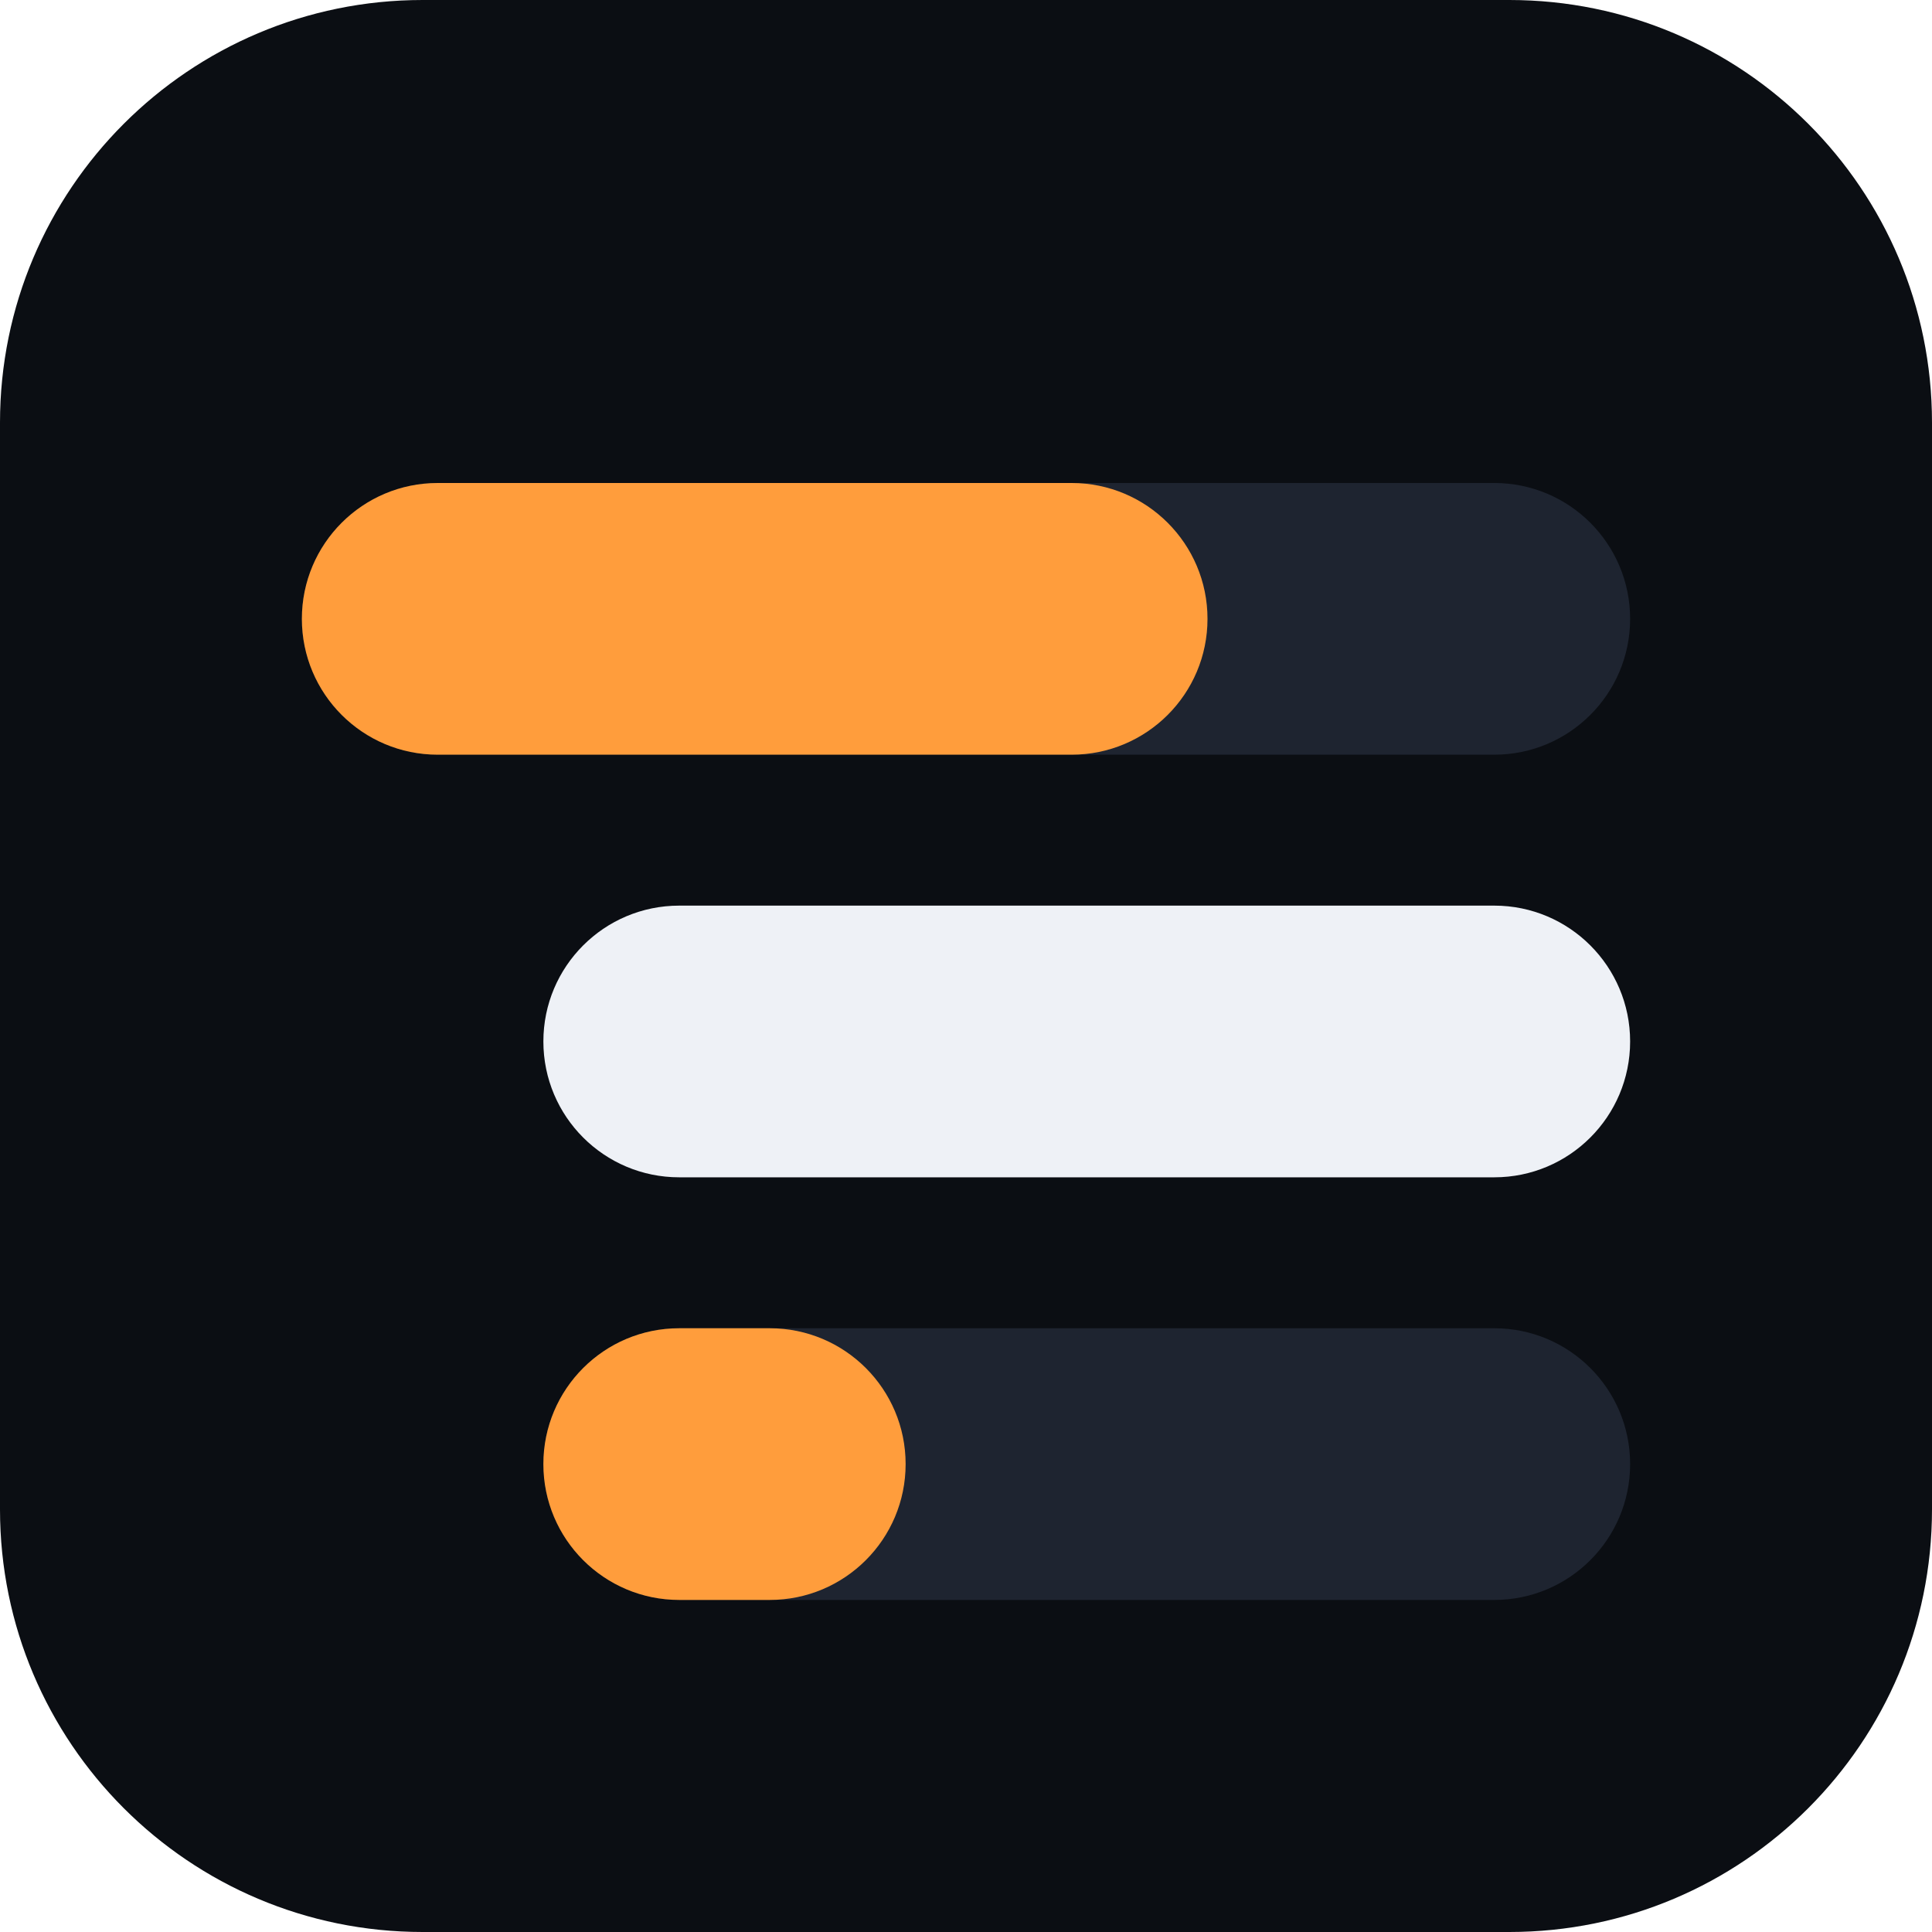
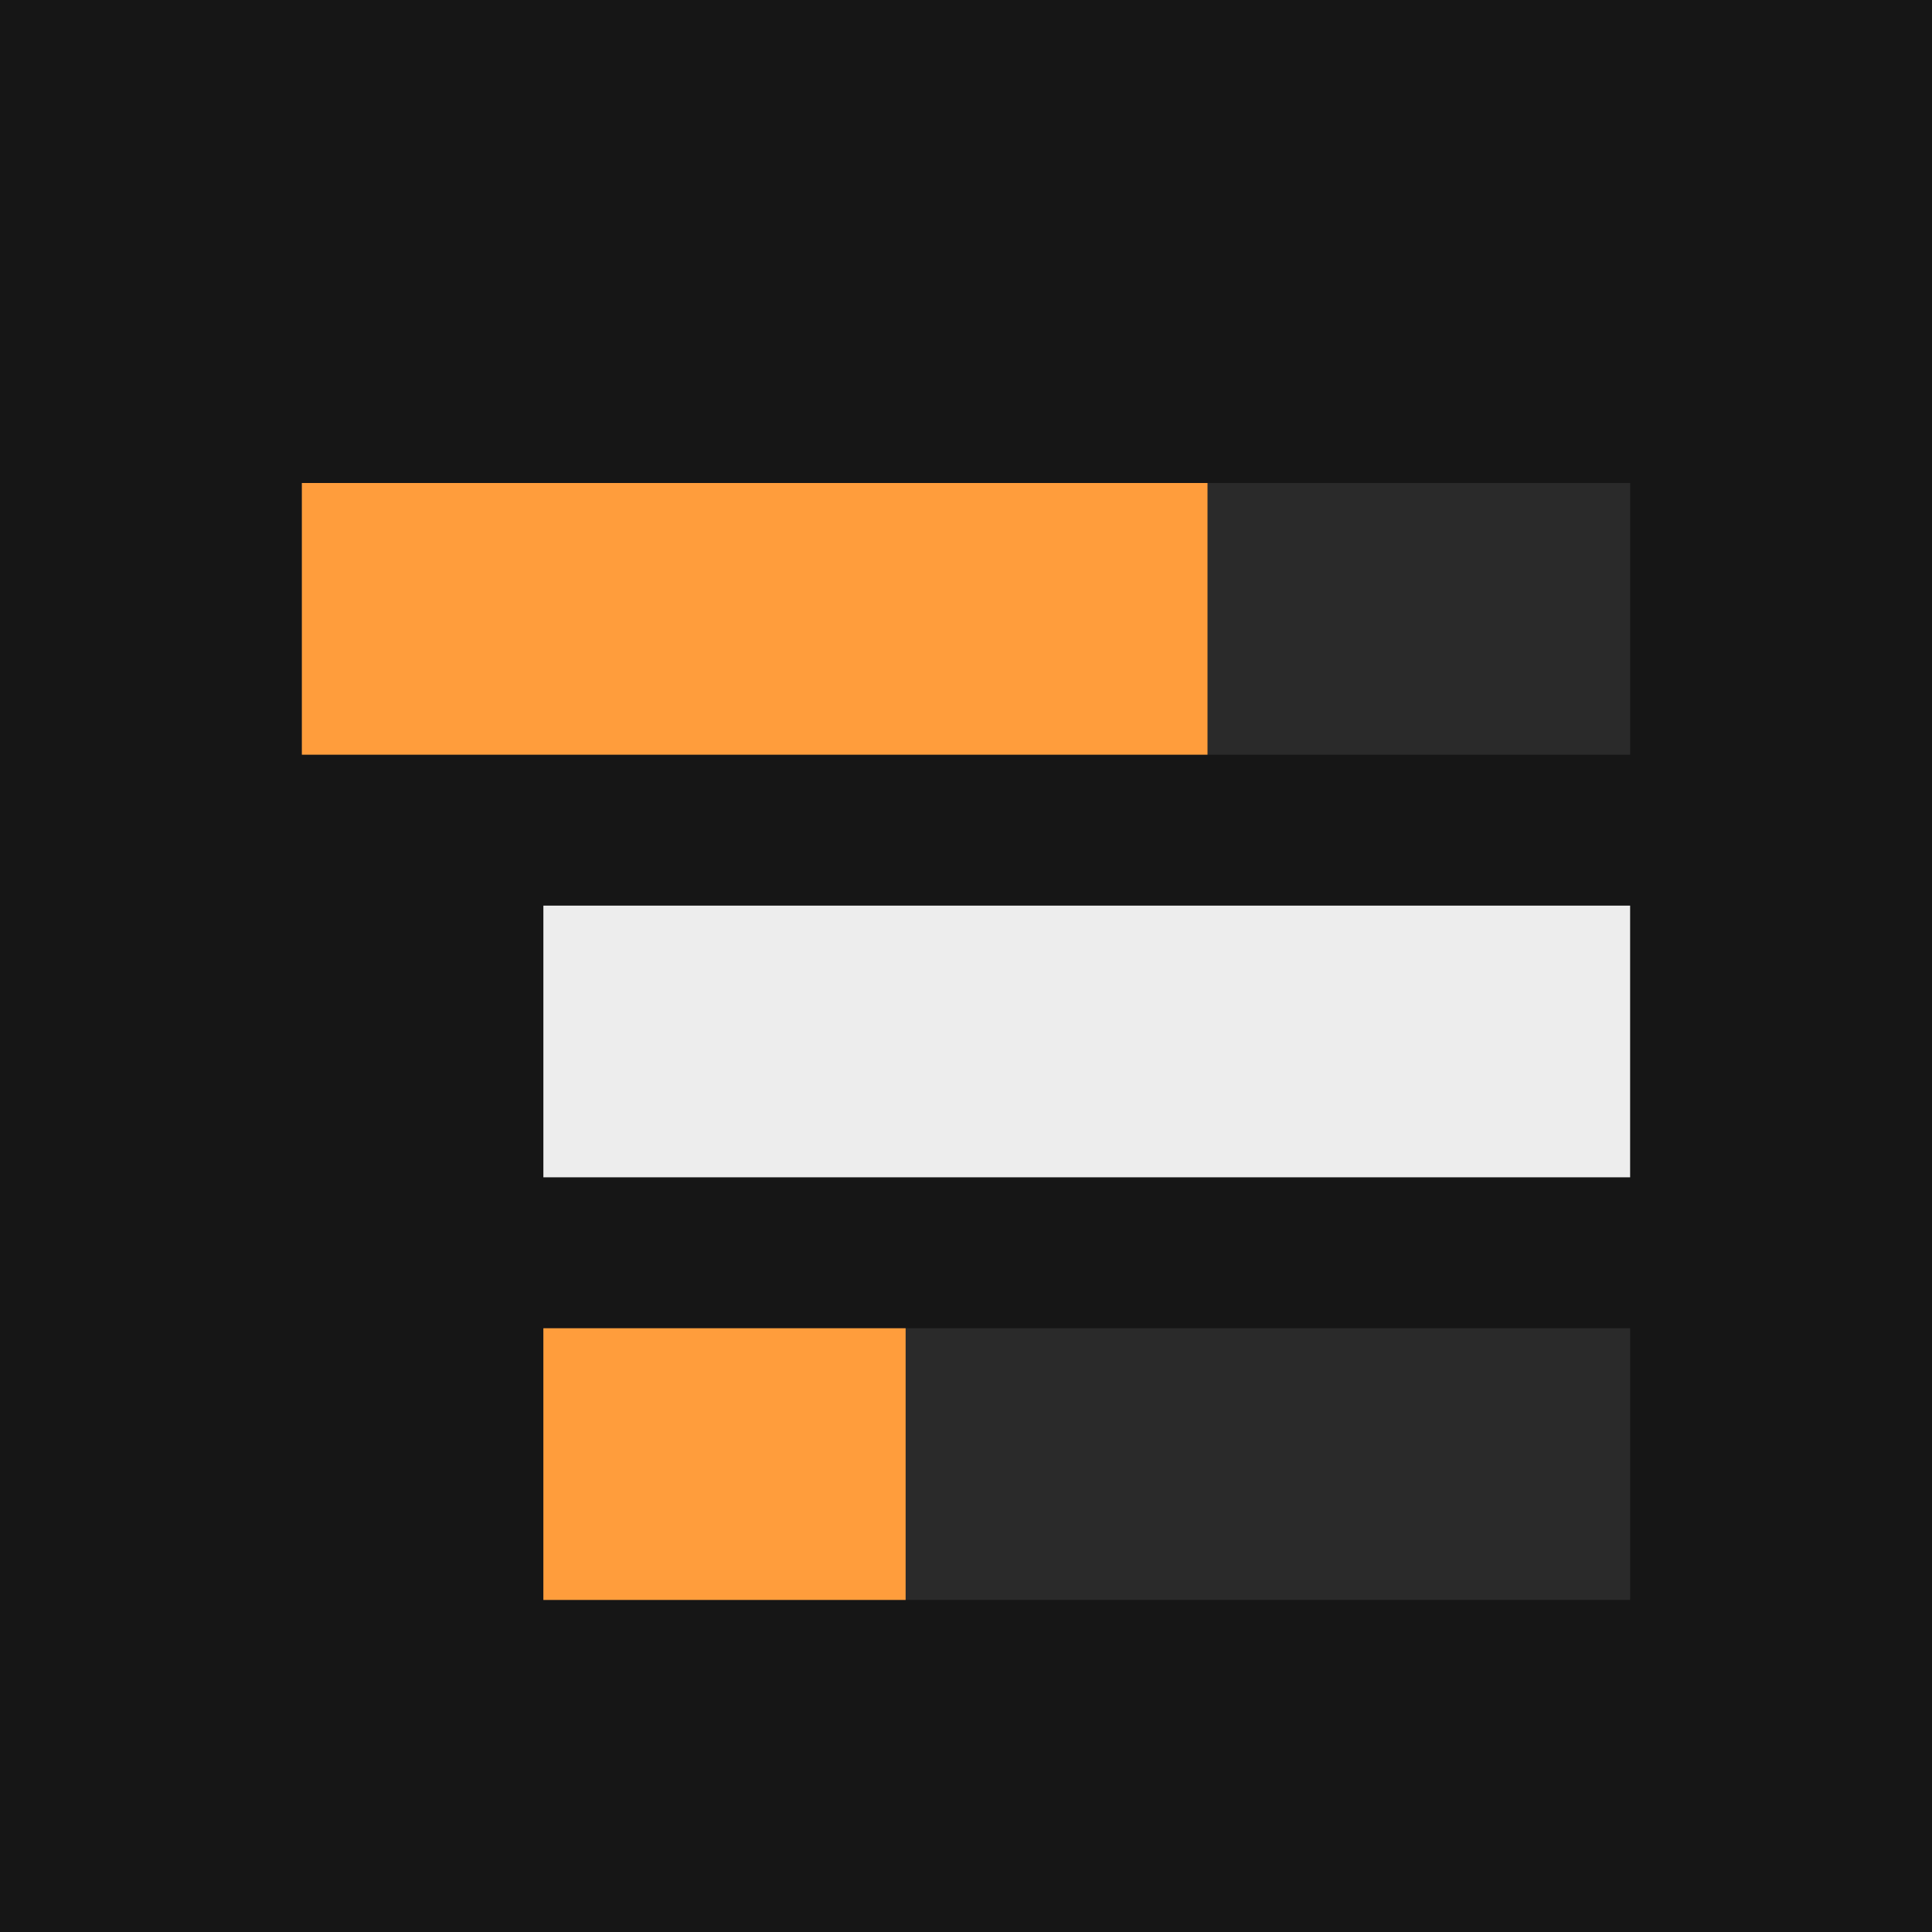
<svg xmlns="http://www.w3.org/2000/svg" viewBox="0 0 64 64">
-   <rect width="64" height="64" rx="14" fill="#0b0e13" />
-   <rect x="10" y="16" width="44" height="9" rx="4.5" fill="#1e2430" />
-   <rect x="10" y="16" width="30" height="9" rx="4.5" fill="#ff9d3c" />
-   <rect x="18" y="30" width="36" height="9" rx="4.5" fill="#eef1f6" />
-   <rect x="18" y="44" width="36" height="9" rx="4.5" fill="#1e2430" />
-   <rect x="18" y="44" width="12" height="9" rx="4.5" fill="#ff9d3c" />
+   <rect width="64" height="64" fill="#161616" />
+   <rect x="10" y="16" width="44" height="9" fill="#2a2a2a" />
+   <rect x="10" y="16" width="30" height="9" fill="#ff9d3c" />
+   <rect x="18" y="30" width="36" height="9" fill="#ededed" />
+   <rect x="18" y="44" width="36" height="9" fill="#2a2a2a" />
+   <rect x="18" y="44" width="12" height="9" fill="#ff9d3c" />
</svg>
